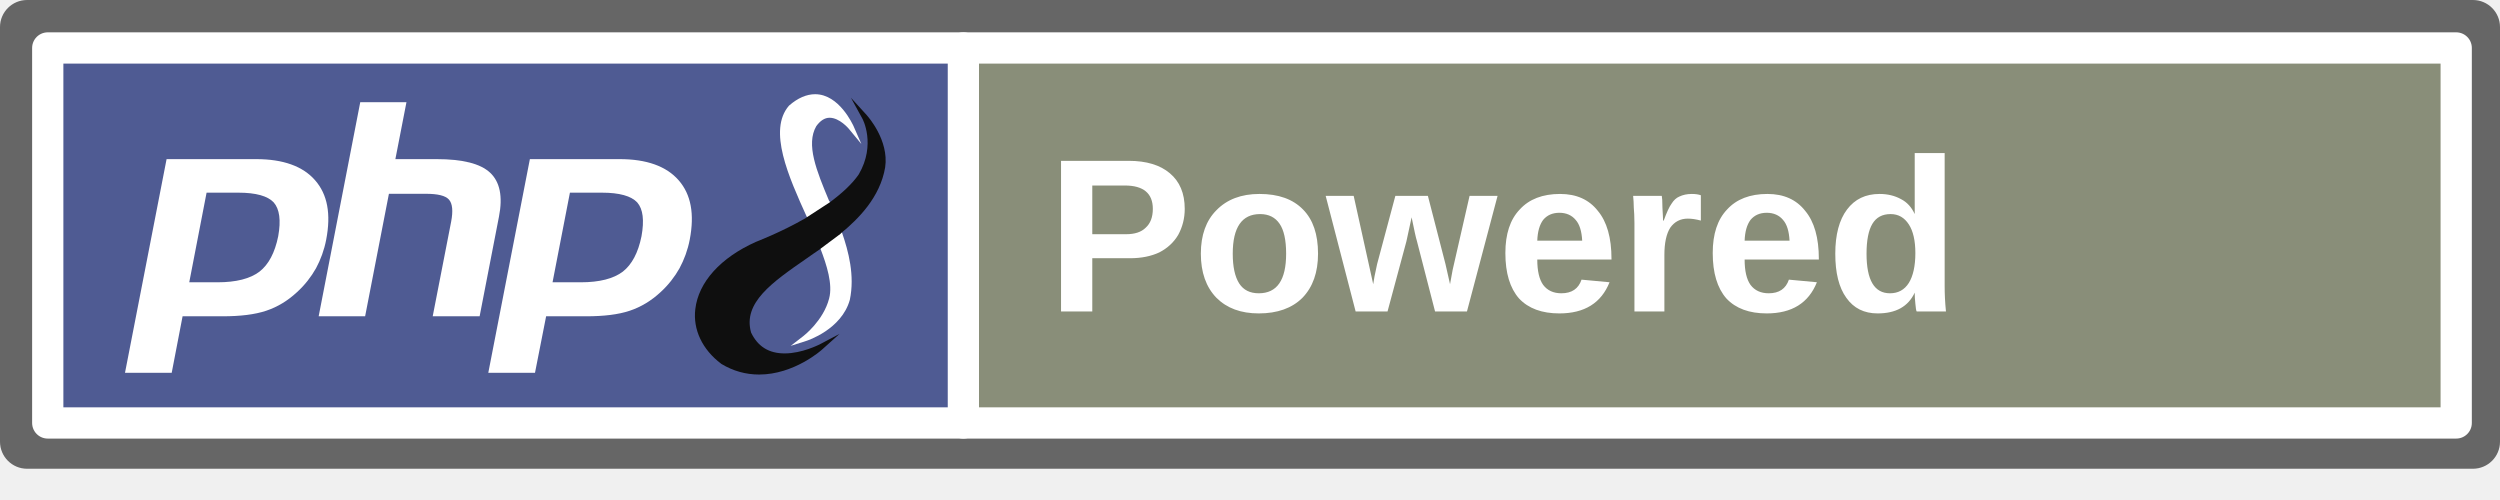
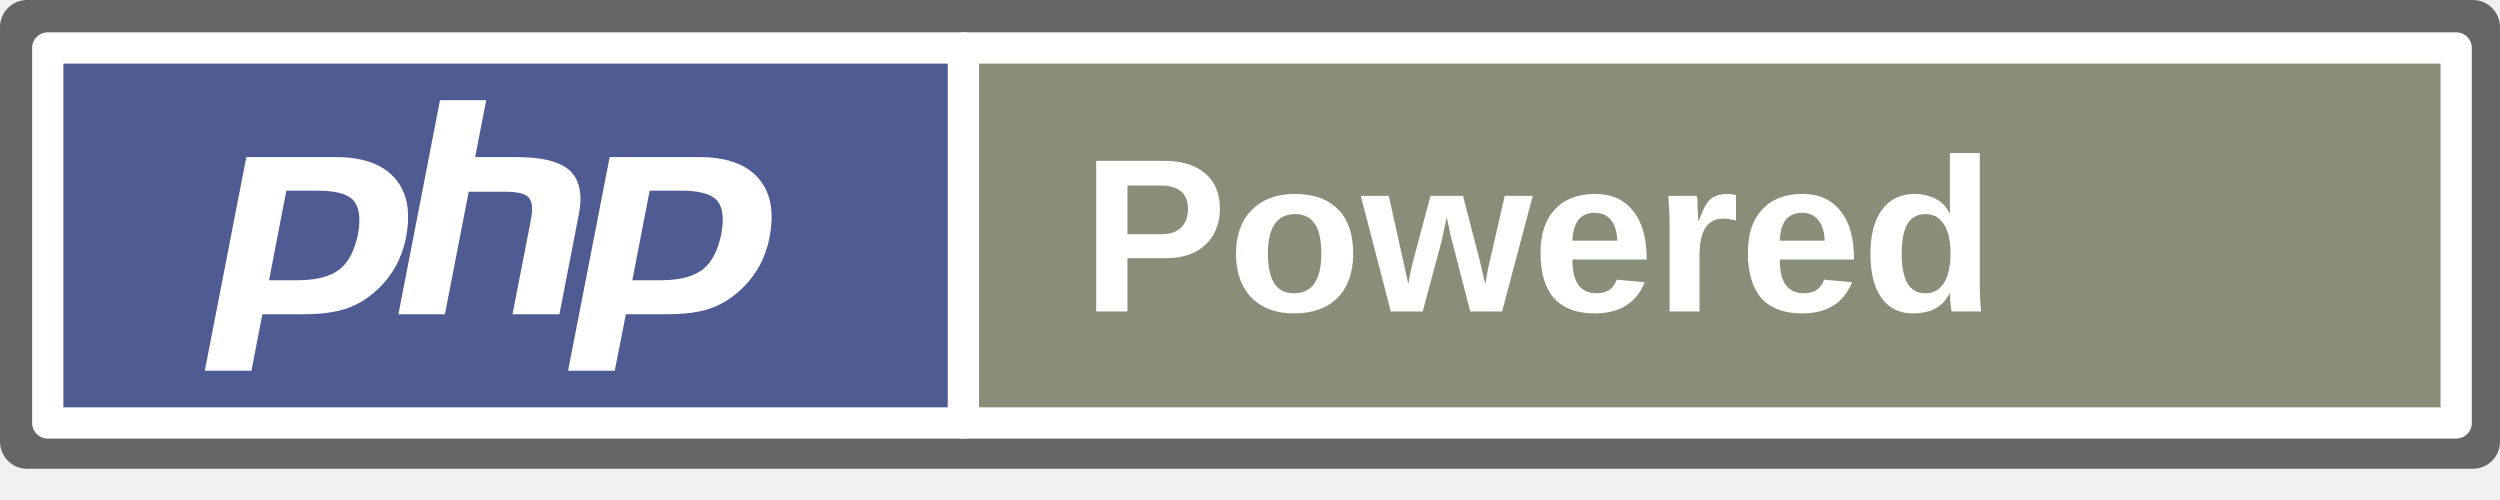
<svg xmlns="http://www.w3.org/2000/svg" width="100%" height="100%" viewBox="0 0 60 12" version="1.1" xml:space="preserve" style="fill-rule:evenodd;clip-rule:evenodd;stroke-linecap:round;stroke-linejoin:round;stroke-miterlimit:1.5;">
  <path d="M60,0.65c0,-0.359 -0.291,-0.65 -0.65,-0.65l-58.7,0c-0.359,0 -0.65,0.291 -0.65,0.65l0,9.95c0,0.359 0.291,0.65 0.65,0.65l58.7,-0c0.359,-0 0.65,-0.291 0.65,-0.65l0,-9.95Z" style="fill:#666;" />
  <rect x="23.121" y="1.151" width="35.828" height="9" style="fill:#898e79;stroke:#fff;stroke-width:0.75px;" />
  <rect x="1.146" y="1.151" width="21.975" height="9" style="fill:#4f5b93;stroke:#fff;stroke-width:0.75px;" />
-   <g transform="matrix(1,0,0,0.99725,0,-0.000327145)">
-     <text x="25.105px" y="7.494px" style="font-family:'Arial-BoldMT', 'Arial', sans-serif;font-weight:700;font-size:5.264px;fill:#fff;">Powered</text>
+   <g transform="matrix(1,0,0,0.99725,-2.22045e-16,-0.000326916)">
+     <text x="25.95px" y="7.494px" style="font-family:'Arial-BoldMT', 'Arial', sans-serif;font-weight:700;font-size:5.264px;fill:#fff;">Powered</text>
  </g>
  <g>
-     <path d="M4.121,8.947l-1.121,-0l0.998,-5.128l2.15,-0c0.646,-0 1.121,0.17 1.414,0.507c0.299,0.341 0.385,0.811 0.267,1.424c-0.048,0.251 -0.133,0.481 -0.245,0.689c-0.118,0.208 -0.267,0.4 -0.454,0.571c-0.224,0.208 -0.469,0.357 -0.742,0.448c-0.272,0.091 -0.619,0.133 -1.045,0.133l-0.961,0l-0.261,1.356Zm2.449,-4.088c-0.144,-0.155 -0.427,-0.235 -0.849,-0.235l-0.763,0l-0.416,2.151l0.678,-0c0.448,-0 0.784,-0.086 1.008,-0.256c0.219,-0.171 0.369,-0.454 0.449,-0.849c0.069,-0.384 0.032,-0.651 -0.107,-0.811Z" style="fill:#fff;" />
-     <path d="M8.646,2.453l1.109,-0l-0.266,1.366l0.987,-0c0.624,-0 1.051,0.106 1.286,0.325c0.235,0.219 0.309,0.571 0.213,1.057l-0.464,2.39l-1.126,0l0.443,-2.273c0.048,-0.256 0.032,-0.432 -0.053,-0.528c-0.086,-0.096 -0.272,-0.139 -0.555,-0.139l-0.886,0l-0.571,2.94l-1.115,0l0.998,-5.138Z" style="fill:#fff;fill-rule:nonzero;" />
-     <path d="M12.84,8.947l-1.121,-0l0.998,-5.128l2.156,-0c0.645,-0 1.12,0.17 1.414,0.507c0.299,0.341 0.384,0.811 0.267,1.424c-0.048,0.251 -0.134,0.481 -0.246,0.689c-0.117,0.208 -0.267,0.4 -0.453,0.571c-0.224,0.208 -0.47,0.357 -0.742,0.448c-0.272,0.091 -0.619,0.133 -1.046,0.133l-0.96,0l-0.267,1.356Zm2.454,-4.088c-0.144,-0.155 -0.427,-0.235 -0.848,-0.235l-0.768,0l-0.417,2.151l0.678,-0c0.448,-0 0.784,-0.086 1.009,-0.256c0.218,-0.171 0.368,-0.454 0.448,-0.849c0.069,-0.384 0.037,-0.651 -0.102,-0.811Z" style="fill:#fff;" />
-     <path d="M19.899,4.822c-0.304,-0.726 -0.56,-1.356 -0.309,-1.793c0.096,-0.133 0.203,-0.203 0.32,-0.203c0.24,0 0.459,0.262 0.459,0.262l0.304,0.368l-0.192,-0.438c-0.011,-0.016 -0.336,-0.757 -0.918,-0.757c-0.203,-0 -0.416,0.09 -0.624,0.272l-0.005,0.005c-0.507,0.587 -0.011,1.697 0.432,2.673l0.325,0.758c0,0 0.032,0.027 0,0c0.15,0.39 0.299,0.854 0.208,1.195c-0.138,0.534 -0.613,0.897 -0.619,0.902l-0.304,0.235l0.368,-0.117c0.038,-0.011 0.854,-0.278 1.052,-0.988c0.122,-0.581 -0.032,-1.163 -0.187,-1.611c0.021,-0.016 -0.021,0.016 -0,-0l-0.283,-0.731" style="fill:#fff;fill-rule:nonzero;" />
-     <path d="M20.801,2.762l-0.379,-0.416l0.272,0.496c0.006,0.005 0.337,0.624 -0.085,1.345c-0.155,0.224 -0.395,0.448 -0.699,0.672l-0.55,0.358c-0.005,-0.011 -0.005,-0.006 0,-0l-0.021,0.016l0.005,-0l-0.005,-0c-0.614,0.352 -1.184,0.565 -1.195,0.571c-0.849,0.379 -1.382,0.966 -1.457,1.617c-0.059,0.49 0.171,0.971 0.619,1.307l0.005,0.005c0.283,0.171 0.587,0.256 0.908,0.256c0.837,0 1.494,-0.581 1.52,-0.608l0.411,-0.368l-0.485,0.256c-0.006,-0 -0.411,0.213 -0.833,0.213c-0.379,0 -0.645,-0.165 -0.806,-0.501c-0.202,-0.715 0.507,-1.206 1.324,-1.772c0.107,-0.074 0.219,-0.155 0.331,-0.229l0.005,-0.006l0.486,-0.362c0.005,-0.011 0.021,-0.022 0.021,-0.022c0.4,-0.331 0.928,-0.848 1.051,-1.574c0.096,-0.656 -0.421,-1.227 -0.443,-1.254Z" style="fill:#0f0f0f;fill-rule:nonzero;" />
+     <path d="M6.035,8.898l-1.12,-0l0.997,-5.128l2.151,-0c0.646,-0 1.12,0.171 1.414,0.507c0.299,0.341 0.384,0.811 0.267,1.425c-0.048,0.25 -0.134,0.48 -0.246,0.688c-0.117,0.208 -0.267,0.4 -0.453,0.571c-0.224,0.208 -0.47,0.357 -0.742,0.448c-0.272,0.091 -0.619,0.133 -1.046,0.133l-0.96,0l-0.262,1.356Zm2.449,-4.088c-0.144,-0.154 -0.426,-0.234 -0.848,-0.234l-0.763,-0l-0.416,2.15l0.677,0c0.449,0 0.785,-0.085 1.009,-0.256c0.219,-0.171 0.368,-0.454 0.448,-0.849c0.07,-0.384 0.032,-0.651 -0.107,-0.811Z" style="fill:#fff;" />
+     <path d="M10.56,2.404l1.11,-0l-0.267,1.366l0.987,-0c0.625,-0 1.052,0.107 1.286,0.325c0.235,0.219 0.31,0.571 0.214,1.057l-0.464,2.39l-1.126,0l0.443,-2.273c0.048,-0.256 0.032,-0.432 -0.054,-0.528c-0.085,-0.096 -0.272,-0.139 -0.555,-0.139l-0.885,0l-0.571,2.94l-1.116,0l0.998,-5.138Z" style="fill:#fff;fill-rule:nonzero;" />
+     <path d="M14.754,8.898l-1.12,-0l0.998,-5.128l2.155,-0c0.646,-0 1.121,0.171 1.414,0.507c0.299,0.341 0.385,0.811 0.267,1.425c-0.048,0.25 -0.133,0.48 -0.245,0.688c-0.118,0.208 -0.267,0.4 -0.454,0.571c-0.224,0.208 -0.469,0.357 -0.741,0.448c-0.273,0.091 -0.619,0.133 -1.046,0.133l-0.961,0l-0.267,1.356Zm2.455,-4.088c-0.144,-0.154 -0.427,-0.234 -0.848,-0.234l-0.769,-0l-0.416,2.15l0.678,0c0.448,0 0.784,-0.085 1.008,-0.256c0.219,-0.171 0.368,-0.454 0.448,-0.849c0.07,-0.384 0.038,-0.651 -0.101,-0.811Z" style="fill:#fff;" />
  </g>
</svg>
